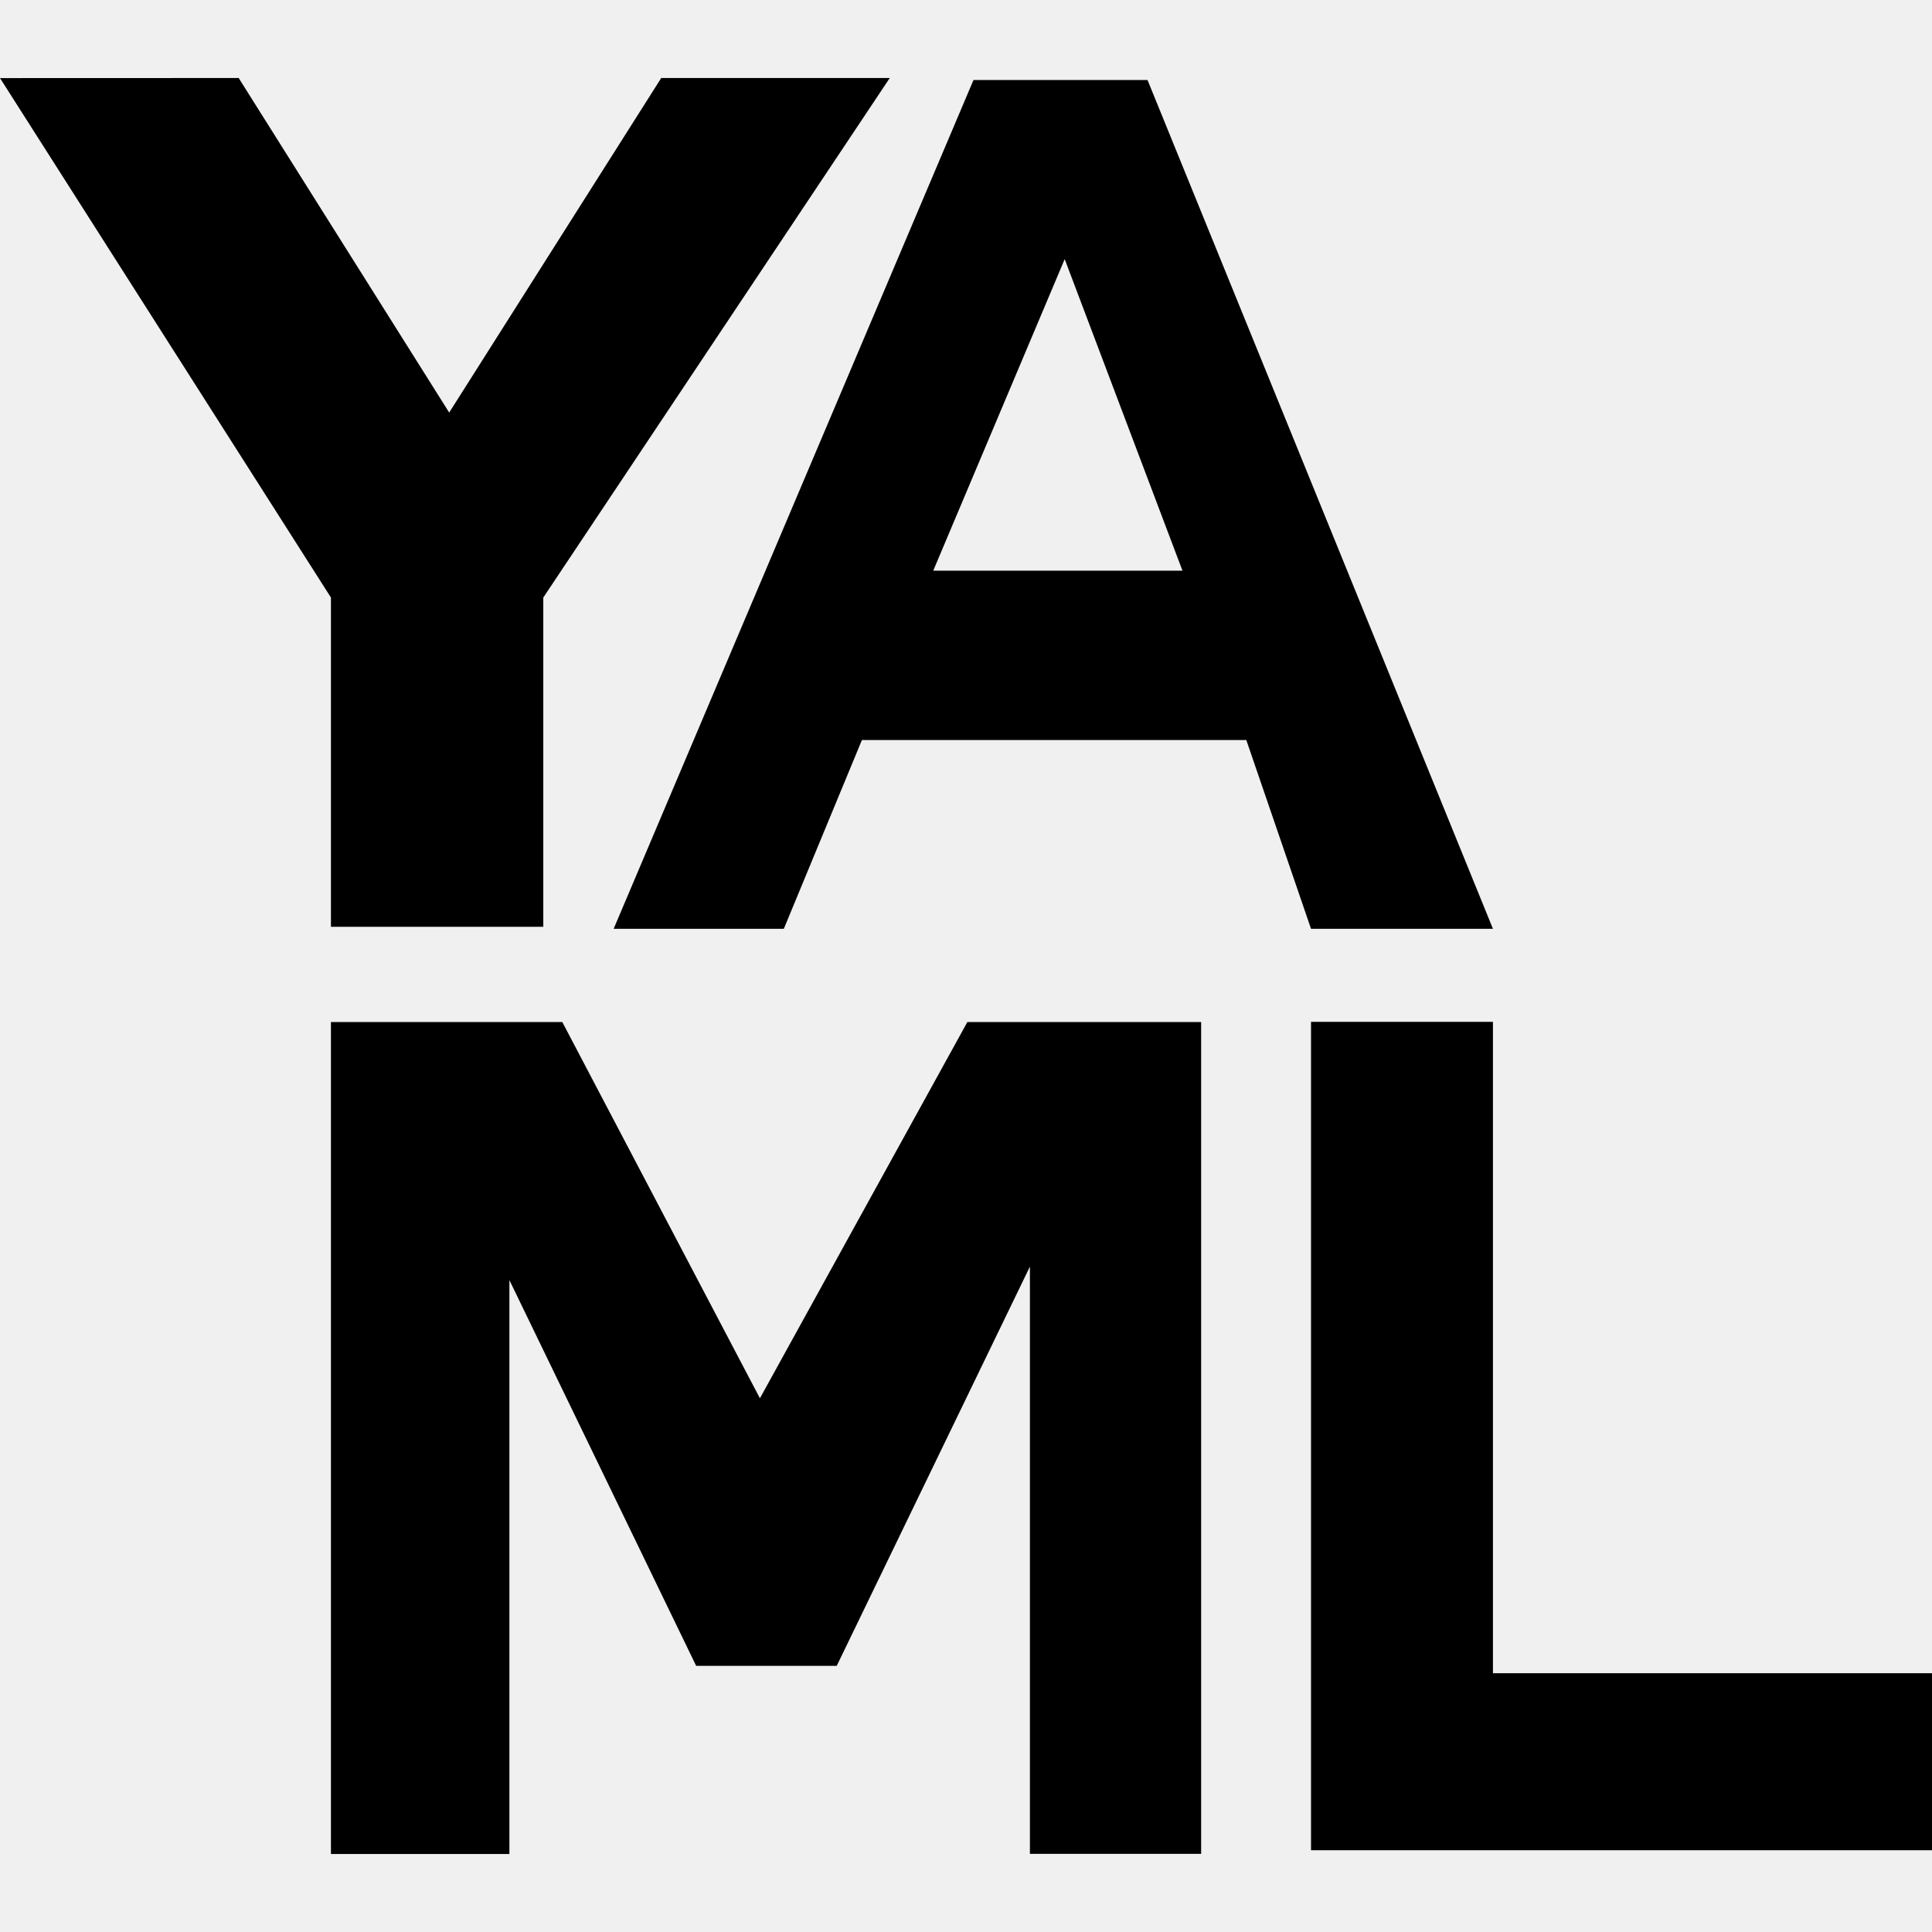
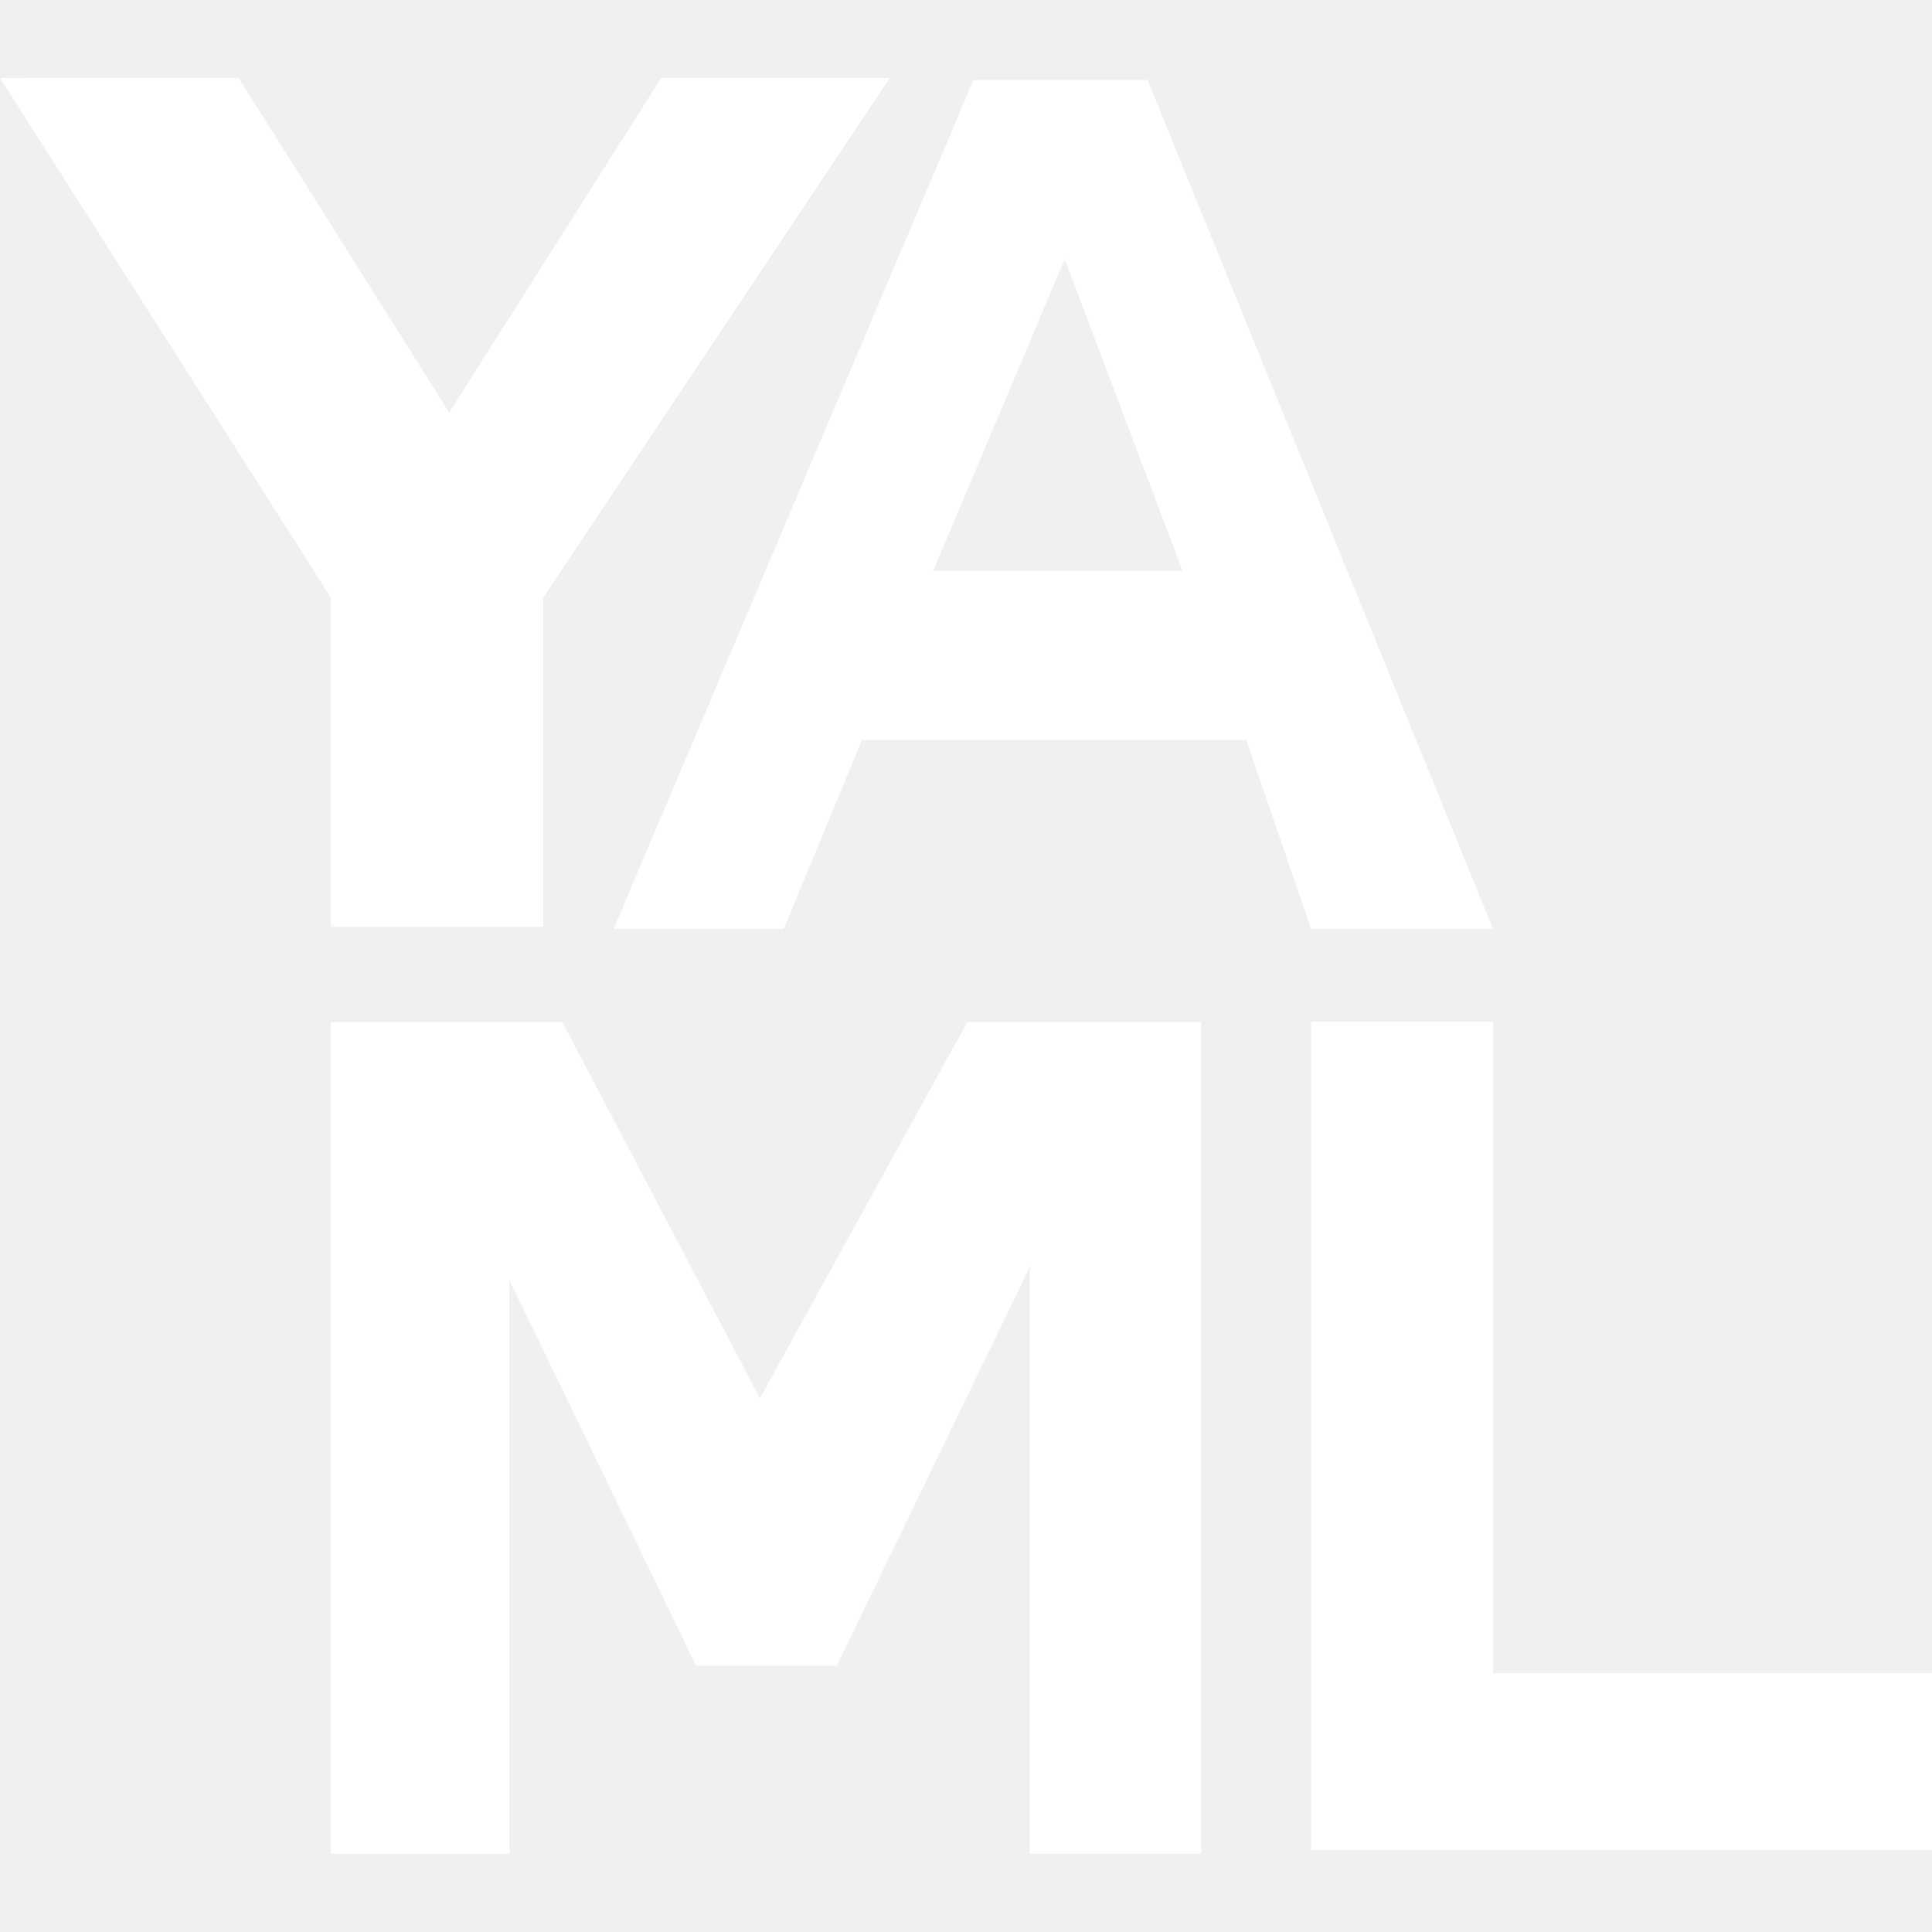
- <svg xmlns="http://www.w3.org/2000/svg" role="img" viewBox="0 0 24 24">
+ <svg xmlns="http://www.w3.org/2000/svg" role="img" viewBox="0 0 24 24" fill="#ffffff">
  <path d="m0 .97 4.111 6.453v4.09h2.638v-4.09L11.053.969H8.214L5.58 5.125 2.965.969Zm12.093.024-4.47 10.544h2.114l.97-2.345h4.775l.804 2.345h2.26L14.255.994Zm1.133 2.225 1.463 3.87h-3.096zm3.06 9.475v10.29H24v-2.199h-5.454v-8.091zm-12.175.002v10.335h2.217v-7.129l2.32 4.792h1.746l2.4-4.96v7.295h2.127V12.696h-2.904L9.44 17.37l-2.455-4.674Z" />
</svg>
